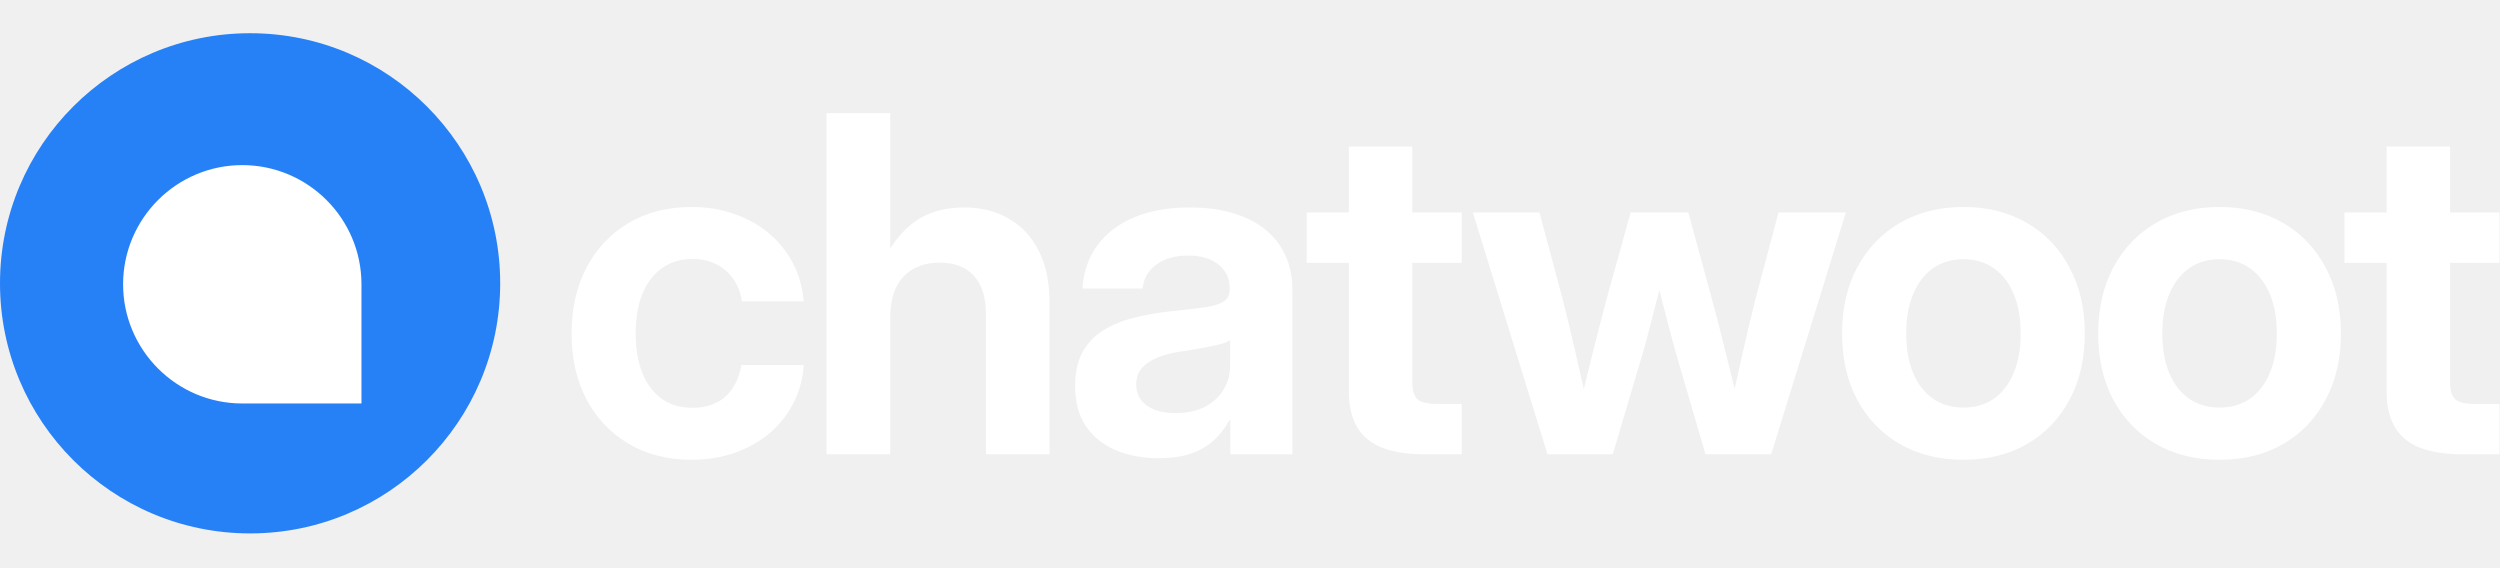
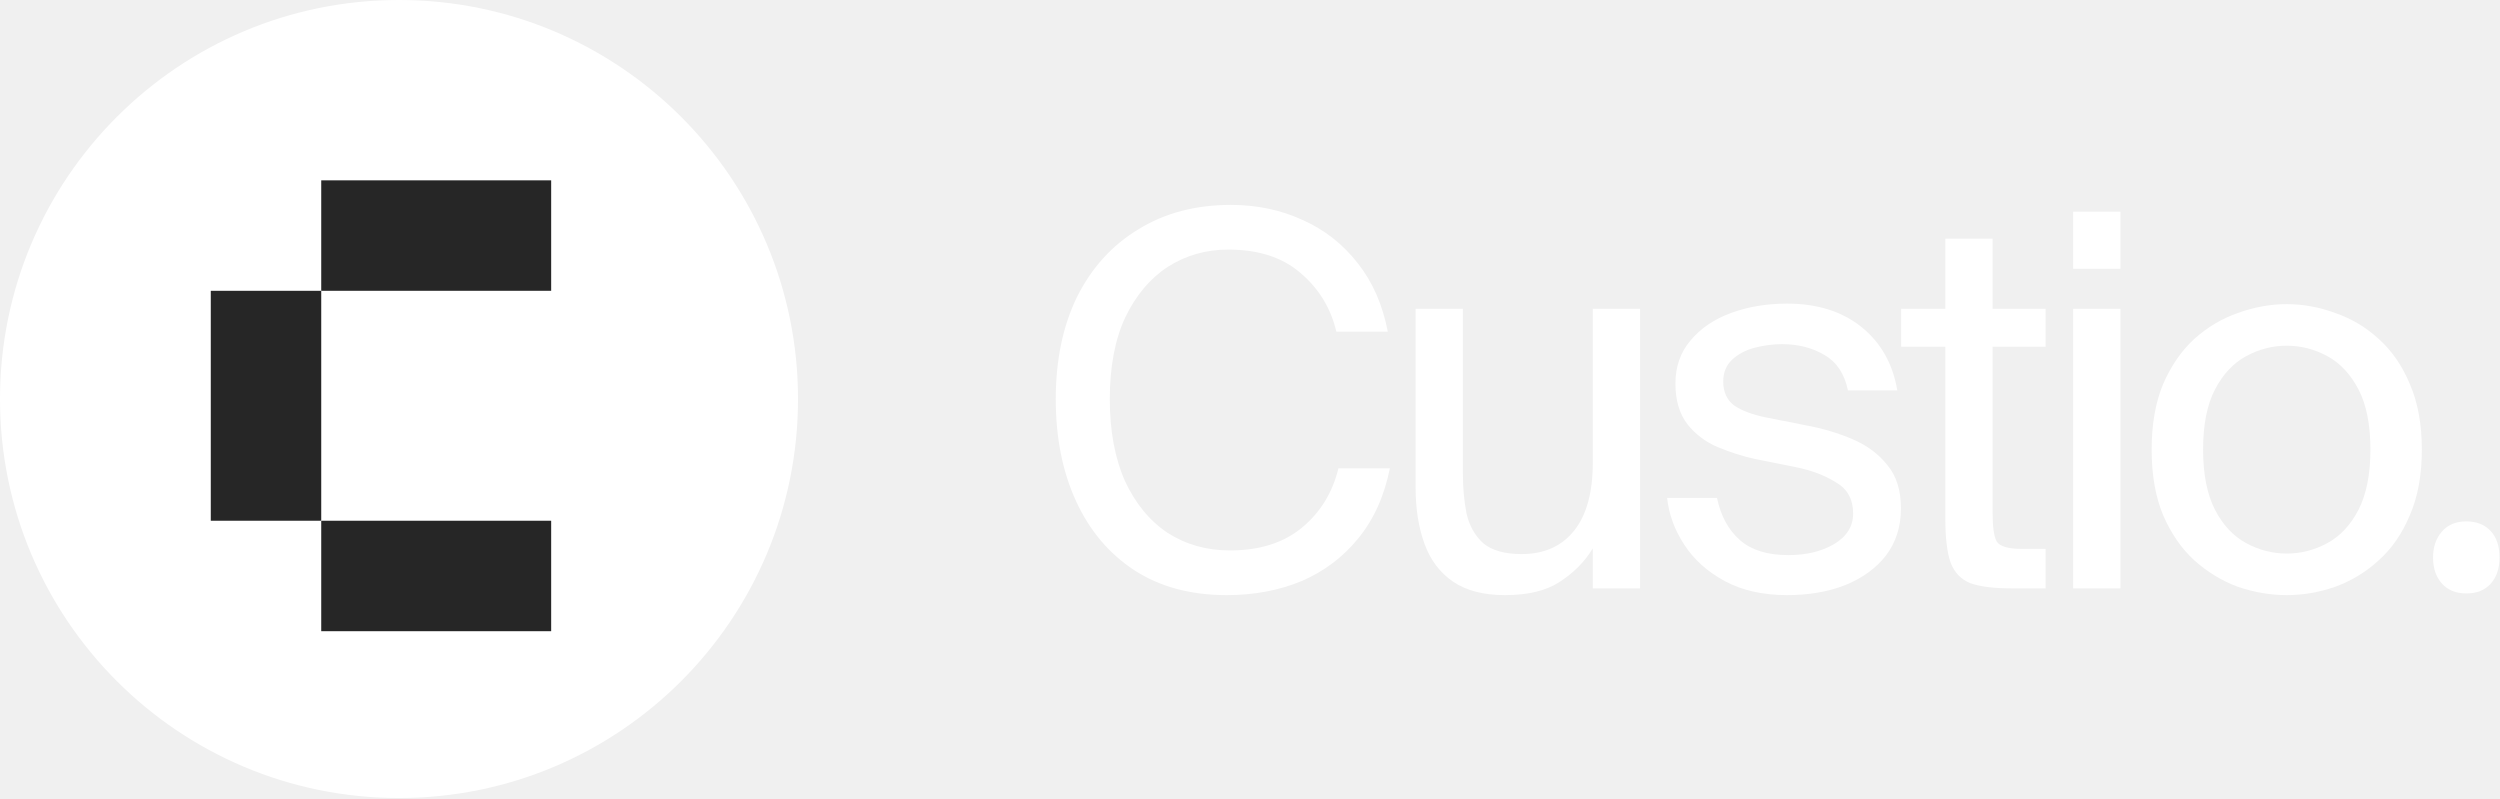
- <svg xmlns="http://www.w3.org/2000/svg" width="2559" height="581" viewBox="0 0 2559 581" fill="none">
-   <path d="M256 546C397.385 546 512 431.385 512 290C512 148.615 397.385 34 256 34C114.615 34 0 148.615 0 290C0 431.385 114.615 546 256 546Z" fill="#2781F6" />
-   <path d="M367 410H247.99C182.388 410 129 356.608 129 290.989C129 225.392 182.388 172 247.992 172C313.612 172 367 225.392 367 290.989V410Z" fill="white" stroke="white" stroke-width="6" />
-   <path d="M707.875 470.625C683.5 470.625 662.016 465.156 643.422 454.219C624.984 443.281 610.609 428.125 600.297 408.75C590.141 389.375 585.062 366.953 585.062 341.484C585.062 316.016 590.141 293.516 600.297 273.984C610.609 254.453 624.984 239.219 643.422 228.281C662.016 217.344 683.5 211.875 707.875 211.875C723.812 211.875 738.5 214.297 751.938 219.141C765.531 223.828 777.328 230.469 787.328 239.062C797.484 247.656 805.609 257.812 811.703 269.531C817.797 281.25 821.469 294.219 822.719 308.438H759.438C758.5 301.875 756.625 296.016 753.812 290.859C751.156 285.547 747.641 281.016 743.266 277.266C739.047 273.359 734.047 270.391 728.266 268.359C722.641 266.172 716.156 265.078 708.812 265.078C696.781 265.078 686.391 268.203 677.641 274.453C668.891 280.703 662.172 289.531 657.484 300.938C652.953 312.344 650.688 325.859 650.688 341.484C650.688 356.953 652.953 370.391 657.484 381.797C662.172 393.203 668.812 402.031 677.406 408.281C686.156 414.375 696.625 417.422 708.812 417.422C716.156 417.422 722.641 416.406 728.266 414.375C733.891 412.344 738.734 409.453 742.797 405.703C747.016 401.797 750.453 397.188 753.109 391.875C755.766 386.406 757.719 380.312 758.969 373.594H822.719C821.781 387.656 818.266 400.625 812.172 412.5C806.234 424.219 798.188 434.453 788.031 443.203C777.875 451.797 766 458.516 752.406 463.359C738.812 468.203 723.969 470.625 707.875 470.625ZM911.209 326.484V465H846.053V115.781H911.209V281.25H898.319C906.288 259.375 917.459 242.422 931.834 230.391C946.366 218.359 964.725 212.344 986.913 212.344C1004.41 212.344 1019.65 216.172 1032.62 223.828C1045.74 231.328 1055.98 242.344 1063.32 256.875C1070.66 271.406 1074.33 289.141 1074.33 310.078V465H1009.18V321.562C1009.18 304.219 1005.04 291.094 996.756 282.188C988.631 273.281 977.069 268.828 962.069 268.828C952.069 268.828 943.241 270.859 935.584 274.922C927.928 278.984 921.913 285.234 917.538 293.672C913.319 302.109 911.209 313.047 911.209 326.484ZM1185.79 468.984C1169.39 468.984 1154.78 466.25 1141.97 460.781C1129.15 455.312 1119 447.109 1111.5 436.172C1104.15 425.234 1100.48 411.562 1100.48 395.156C1100.48 381.094 1103.06 369.453 1108.22 360.234C1113.53 350.859 1120.64 343.438 1129.54 337.969C1138.61 332.344 1149 328.125 1160.72 325.312C1172.43 322.344 1184.62 320.156 1197.28 318.75C1212.59 317.188 1224.7 315.781 1233.61 314.531C1242.51 313.125 1248.92 311.094 1252.83 308.438C1256.73 305.781 1258.68 301.719 1258.68 296.25V294.609C1258.68 288.047 1256.97 282.344 1253.53 277.5C1250.09 272.5 1245.25 268.594 1239 265.781C1232.75 262.969 1225.17 261.562 1216.26 261.562C1207.36 261.562 1199.47 262.969 1192.59 265.781C1185.87 268.594 1180.48 272.578 1176.42 277.734C1172.51 282.734 1170.25 288.594 1169.62 295.312H1107.98C1109.08 278.438 1114.08 263.828 1122.98 251.484C1132.04 239.141 1144.54 229.531 1160.48 222.656C1176.58 215.781 1195.72 212.344 1217.9 212.344C1234.47 212.344 1249.23 214.297 1262.2 218.203C1275.33 222.109 1286.34 227.734 1295.25 235.078C1304.31 242.422 1311.18 251.328 1315.87 261.797C1320.56 272.109 1322.9 283.75 1322.9 296.719V465H1259.39V430.078H1258.45C1254.23 437.891 1248.92 444.766 1242.51 450.703C1236.26 456.484 1228.45 461.016 1219.08 464.297C1209.86 467.422 1198.76 468.984 1185.79 468.984ZM1203.14 422.812C1214.86 422.812 1224.86 420.703 1233.14 416.484C1241.58 412.109 1247.98 406.25 1252.36 398.906C1256.89 391.562 1259.15 383.281 1259.15 374.062V348.281C1257.12 349.531 1254.39 350.703 1250.95 351.797C1247.67 352.734 1243.68 353.672 1239 354.609C1234.47 355.547 1229.47 356.484 1224 357.422C1218.68 358.359 1213.14 359.219 1207.36 360C1199.23 361.25 1191.81 363.203 1185.09 365.859C1178.37 368.516 1172.98 372.109 1168.92 376.641C1165.01 381.016 1163.06 386.719 1163.06 393.75C1163.06 399.688 1164.7 404.922 1167.98 409.453C1171.42 413.828 1176.11 417.188 1182.04 419.531C1187.98 421.719 1195.01 422.812 1203.14 422.812ZM1496.24 217.5V269.062H1337.57V217.5H1496.24ZM1380.69 150H1445.61V390.703C1445.61 399.297 1447.33 405.234 1450.77 408.516C1454.21 411.797 1460.69 413.438 1470.22 413.438C1474.13 413.438 1478.66 413.438 1483.82 413.438C1489.13 413.438 1493.27 413.438 1496.24 413.438V465C1492.02 465 1486.32 465 1479.13 465C1472.1 465 1464.99 465 1457.8 465C1431.39 465 1411.94 459.766 1399.44 449.297C1386.94 438.828 1380.69 422.656 1380.69 400.781V150ZM1584.03 465L1507.62 217.5H1575.82L1599.73 307.031C1604.26 324.688 1608.63 342.891 1612.85 361.641C1617.07 380.391 1621.29 398.828 1625.51 416.953H1616.6C1621.13 398.828 1625.67 380.391 1630.2 361.641C1634.88 342.891 1639.57 324.688 1644.26 307.031L1669.1 217.5H1728.17L1752.54 307.031C1757.38 324.688 1762.07 342.891 1766.6 361.641C1771.13 380.391 1775.67 398.828 1780.2 416.953H1771.06C1775.43 398.828 1779.65 380.391 1783.71 361.641C1787.93 342.891 1792.23 324.688 1796.6 307.031L1820.51 217.5H1889.42L1813.01 465H1745.74L1716.45 364.688C1713.63 354.844 1710.9 344.844 1708.24 334.688C1705.59 324.375 1702.93 314.062 1700.28 303.75C1697.78 293.281 1695.12 282.969 1692.31 272.812H1704.96C1702.31 282.969 1699.57 293.281 1696.76 303.75C1694.1 314.062 1691.45 324.375 1688.79 334.688C1686.29 344.844 1683.56 354.844 1680.59 364.688L1650.82 465H1584.03ZM2009.78 470.625C1985.09 470.625 1963.38 465.234 1944.62 454.453C1926.03 443.672 1911.5 428.594 1901.03 409.219C1890.72 389.844 1885.56 367.266 1885.56 341.484C1885.56 315.703 1890.72 293.125 1901.03 273.75C1911.5 254.219 1926.03 239.062 1944.62 228.281C1963.38 217.344 1985.09 211.875 2009.78 211.875C2034.62 211.875 2056.34 217.344 2074.94 228.281C2093.53 239.062 2107.98 254.219 2118.3 273.75C2128.77 293.125 2134 315.703 2134 341.484C2134 367.266 2128.77 389.844 2118.3 409.219C2107.98 428.594 2093.53 443.672 2074.94 454.453C2056.34 465.234 2034.62 470.625 2009.78 470.625ZM2009.78 417.188C2021.66 417.188 2031.97 414.219 2040.72 408.281C2049.47 402.188 2056.27 393.438 2061.11 382.031C2065.95 370.625 2068.38 357.109 2068.38 341.484C2068.38 325.547 2065.95 311.953 2061.11 300.703C2056.27 289.297 2049.47 280.547 2040.72 274.453C2031.97 268.359 2021.66 265.312 2009.78 265.312C1998.06 265.312 1987.75 268.359 1978.84 274.453C1970.09 280.547 1963.3 289.297 1958.45 300.703C1953.61 311.953 1951.19 325.547 1951.19 341.484C1951.19 357.266 1953.61 370.859 1958.45 382.266C1963.3 393.516 1970.09 402.188 1978.84 408.281C1987.75 414.219 1998.06 417.188 2009.78 417.188ZM2271.94 470.625C2247.26 470.625 2225.54 465.234 2206.79 454.453C2188.19 443.672 2173.66 428.594 2163.19 409.219C2152.88 389.844 2147.72 367.266 2147.72 341.484C2147.72 315.703 2152.88 293.125 2163.19 273.75C2173.66 254.219 2188.19 239.062 2206.79 228.281C2225.54 217.344 2247.26 211.875 2271.94 211.875C2296.79 211.875 2318.51 217.344 2337.1 228.281C2355.69 239.062 2370.15 254.219 2380.46 273.75C2390.93 293.125 2396.16 315.703 2396.16 341.484C2396.16 367.266 2390.93 389.844 2380.46 409.219C2370.15 428.594 2355.69 443.672 2337.1 454.453C2318.51 465.234 2296.79 470.625 2271.94 470.625ZM2271.94 417.188C2283.82 417.188 2294.13 414.219 2302.88 408.281C2311.63 402.188 2318.43 393.438 2323.27 382.031C2328.12 370.625 2330.54 357.109 2330.54 341.484C2330.54 325.547 2328.12 311.953 2323.27 300.703C2318.43 289.297 2311.63 280.547 2302.88 274.453C2294.13 268.359 2283.82 265.312 2271.94 265.312C2260.22 265.312 2249.91 268.359 2241.01 274.453C2232.26 280.547 2225.46 289.297 2220.62 300.703C2215.77 311.953 2213.35 325.547 2213.35 341.484C2213.35 357.266 2215.77 370.859 2220.62 382.266C2225.46 393.516 2232.26 402.188 2241.01 408.281C2249.91 414.219 2260.22 417.188 2271.94 417.188ZM2558.48 217.5V269.062H2399.81V217.5H2558.48ZM2442.93 150H2507.86V390.703C2507.86 399.297 2509.57 405.234 2513.01 408.516C2516.45 411.797 2522.93 413.438 2532.47 413.438C2536.37 413.438 2540.9 413.438 2546.06 413.438C2551.37 413.438 2555.51 413.438 2558.48 413.438V465C2554.26 465 2548.56 465 2541.37 465C2534.34 465 2527.23 465 2520.04 465C2493.64 465 2474.18 459.766 2461.68 449.297C2449.18 438.828 2442.93 422.656 2442.93 400.781V150Z" fill="white" />
+ <svg xmlns="http://www.w3.org/2000/svg" width="2218" height="708" viewBox="0 0 2218 708" fill="none">
+   <path d="M708 354C708 549.509 549.509 708 354 708C158.491 708 0 549.509 0 354C0 158.491 158.491 0 354 0C549.509 0 708 158.491 708 354Z" fill="white" />
+   <path d="M187 258H285V462H187V258Z" fill="#262626" />
+   <path d="M489 462V560H285V462H489Z" fill="#262626" />
+   <path d="M489 160V258H285V160L489 160Z" fill="#262626" />
+   <path d="M1187.45 415.509H1233.09C1228.17 440.096 1218.8 460.841 1204.97 477.744C1191.45 494.34 1174.7 506.941 1154.72 515.546C1134.74 523.844 1112.62 527.993 1088.34 527.993C1056.37 527.993 1029.02 520.617 1006.28 505.865C983.843 491.113 966.632 470.675 954.646 444.552C942.66 418.429 936.667 388.31 936.667 354.196C936.667 319.467 942.967 289.195 955.568 263.379C968.476 237.563 986.609 217.586 1009.97 203.449C1033.32 189.004 1060.68 181.782 1092.02 181.782C1115.07 181.782 1136.28 186.238 1155.64 195.151C1175 203.756 1191.29 216.511 1204.51 233.414C1217.72 250.01 1226.64 270.294 1231.25 294.266H1185.61C1180.69 273.367 1170.09 256.003 1153.8 242.173C1137.82 228.343 1116.46 221.428 1089.72 221.428C1070.05 221.428 1052.22 226.499 1036.24 236.641C1020.57 246.783 1007.97 261.689 998.441 281.358C989.221 301.027 984.611 325.307 984.611 354.196C984.611 382.163 989.067 406.289 997.98 426.573C1007.2 446.55 1019.8 461.916 1035.78 472.673C1052.07 483.122 1070.51 488.347 1091.1 488.347C1117.53 488.347 1138.89 481.586 1155.18 468.063C1171.47 454.54 1182.23 437.022 1187.45 415.509Z" fill="white" />
+   <path d="M1413.13 522V486.503C1406.06 498.182 1396.38 508.016 1384.09 516.007C1372.1 523.998 1355.81 527.993 1335.22 527.993C1316.16 527.993 1300.8 523.998 1289.12 516.007C1277.44 508.016 1268.99 496.799 1263.76 482.354C1258.54 467.909 1255.93 451.313 1255.93 432.566V273.982H1297.88V420.119C1297.88 432.72 1298.95 444.552 1301.11 455.616C1303.56 466.373 1308.48 475.132 1315.86 481.893C1323.54 488.347 1334.91 491.574 1349.97 491.574C1369.95 491.574 1385.47 484.659 1396.53 470.829C1407.6 456.999 1413.13 436.869 1413.13 410.438V273.982H1455.08V522H1413.13Z" fill="white" />
+   <path d="M1566.66 370.331L1601.69 377.246C1616.75 380.012 1630.73 384.161 1643.64 389.693C1656.55 395.225 1666.85 402.908 1674.53 412.743C1682.52 422.27 1686.52 435.025 1686.52 451.006C1686.52 467.295 1682.06 481.278 1673.15 492.957C1664.23 504.328 1652.09 513.087 1636.73 519.234C1621.67 525.073 1604.61 527.993 1585.56 527.993C1564.04 527.993 1545.6 523.844 1530.24 515.546C1514.87 507.248 1502.88 496.491 1494.28 483.276C1485.67 470.061 1480.6 456.231 1479.07 441.786H1523.32C1526.7 457.767 1533.46 470.214 1543.61 479.127C1553.75 488.04 1568.04 492.496 1586.48 492.496C1602.46 492.496 1615.98 489.269 1627.05 482.815C1638.42 476.054 1644.1 466.987 1644.1 455.616C1644.1 443.015 1639.03 433.795 1628.89 427.956C1619.06 421.809 1607.38 417.353 1593.85 414.587L1556.97 407.211C1545.91 404.752 1534.85 401.218 1523.78 396.608C1513.03 391.998 1504.11 385.237 1497.04 376.324C1489.98 367.104 1486.44 355.118 1486.44 340.366C1486.44 325.307 1490.9 312.552 1499.81 302.103C1508.72 291.346 1520.71 283.202 1535.77 277.67C1550.83 272.138 1567.42 269.372 1585.56 269.372C1612.29 269.372 1634.27 276.287 1651.48 290.117C1668.69 303.947 1679.29 322.694 1683.29 346.359H1639.49C1636.42 331.607 1629.51 321.158 1618.75 315.011C1607.99 308.557 1595.39 305.33 1580.95 305.33C1572.96 305.33 1564.81 306.406 1556.51 308.557C1548.52 310.708 1541.92 314.243 1536.69 319.16C1531.47 324.077 1528.85 330.531 1528.85 338.522C1528.85 347.742 1532.08 354.811 1538.53 359.728C1545.3 364.338 1554.67 367.872 1566.66 370.331Z" fill="white" />
+   <path d="M1814.86 522H1784.44C1768.76 522 1756.63 520.463 1748.02 517.39C1739.72 514.009 1733.88 507.863 1730.5 498.95C1727.43 490.037 1725.89 476.976 1725.89 459.765V307.635H1686.71V273.982H1725.89V211.747H1767.84V273.982H1814.86V307.635H1767.84V454.694C1767.84 467.602 1769.07 476.207 1771.53 480.51C1774.3 484.813 1781.67 486.964 1793.66 486.964H1814.86V522Z" fill="white" />
+   <path d="M1839.3 522V273.982H1881.25V522H1839.3ZM1839.3 238.485V187.775H1881.25V238.485H1839.3Z" fill="white" />
+   <path d="M2028.8 527.993C2014.36 527.993 1999.92 525.534 1985.47 520.617C1971.33 515.392 1958.43 507.555 1946.75 497.106C1935.38 486.657 1926.16 473.288 1919.09 456.999C1912.33 440.71 1908.94 421.348 1908.94 398.913C1908.94 376.478 1912.33 357.116 1919.09 340.827C1926.16 324.538 1935.38 311.169 1946.75 300.72C1958.43 290.271 1971.33 282.587 1985.47 277.67C1999.92 272.445 2014.36 269.833 2028.8 269.833C2043.25 269.833 2057.54 272.445 2071.68 277.67C2086.12 282.587 2099.03 290.271 2110.4 300.72C2122.08 311.169 2131.3 324.538 2138.06 340.827C2145.13 357.116 2148.66 376.478 2148.66 398.913C2148.66 421.348 2145.13 440.71 2138.06 456.999C2131.3 473.288 2122.08 486.657 2110.4 497.106C2099.03 507.555 2086.12 515.392 2071.68 520.617C2057.54 525.534 2043.25 527.993 2028.8 527.993ZM2028.8 491.113C2041.41 491.113 2053.39 488.04 2064.76 481.893C2076.13 475.746 2085.35 465.912 2092.42 452.389C2099.49 438.559 2103.03 420.734 2103.03 398.913C2103.03 376.785 2099.49 358.96 2092.42 345.437C2085.35 331.914 2076.13 322.08 2064.76 315.933C2053.39 309.786 2041.41 306.713 2028.8 306.713C2016.2 306.713 2004.22 309.786 1992.85 315.933C1981.48 322.08 1972.26 331.914 1965.19 345.437C1958.12 358.96 1954.58 376.785 1954.58 398.913C1954.58 420.734 1958.12 438.559 1965.19 452.389C1972.26 465.912 1981.48 475.746 1992.85 481.893C2004.22 488.04 2016.2 491.113 2028.8 491.113Z" fill="white" />
+   <path d="M2166.48 471.578C2171.73 465.576 2178.94 462.574 2188.09 462.574C2197.24 462.574 2204.45 465.425 2209.7 471.128C2214.95 476.68 2217.58 484.559 2217.58 494.763C2217.58 504.367 2214.95 512.096 2209.7 517.948C2204.45 523.651 2197.24 526.502 2188.09 526.502C2178.94 526.502 2171.73 523.576 2166.48 517.723C2161.23 511.871 2158.6 504.217 2158.6 494.763C2158.6 485.309 2161.23 477.581 2166.48 471.578Z" fill="white" />
</svg>
